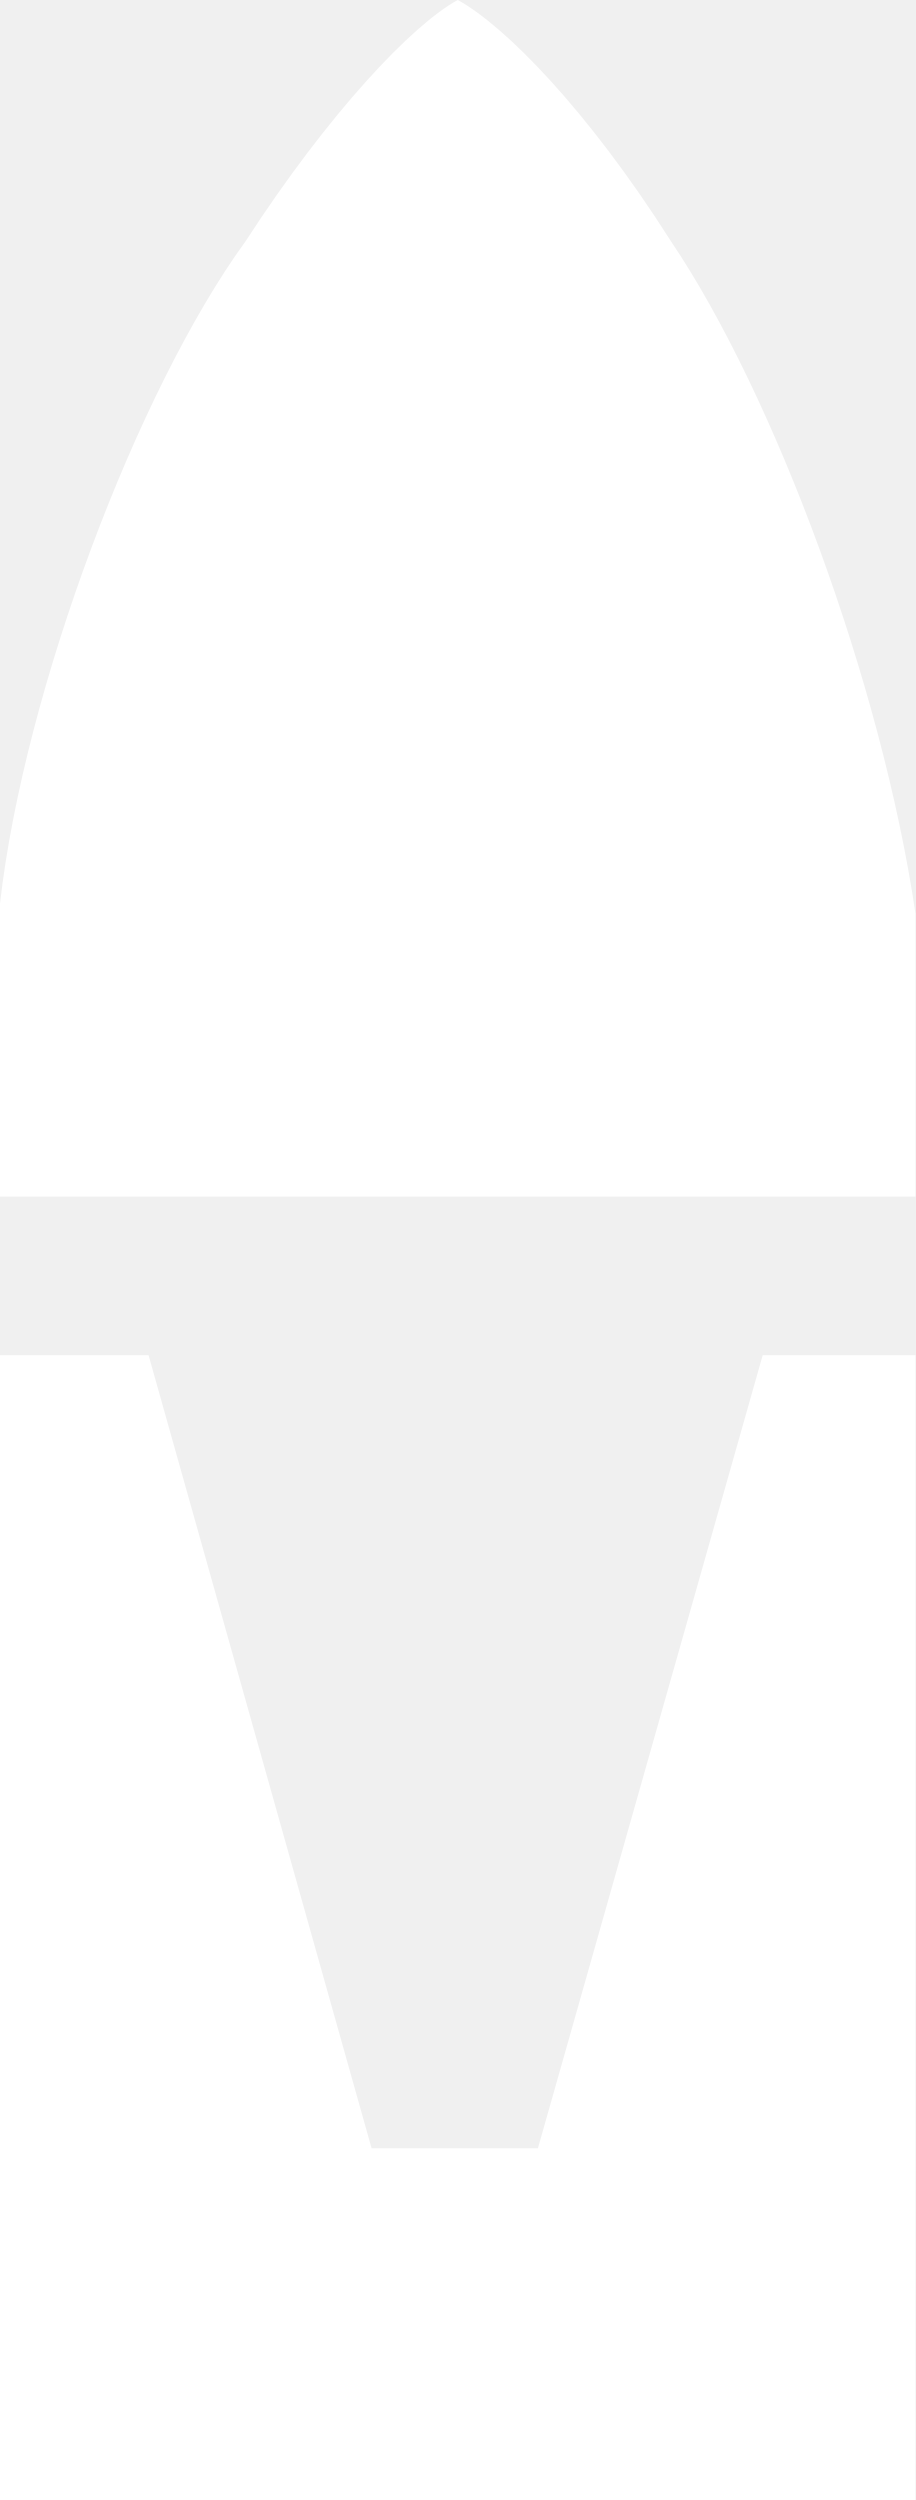
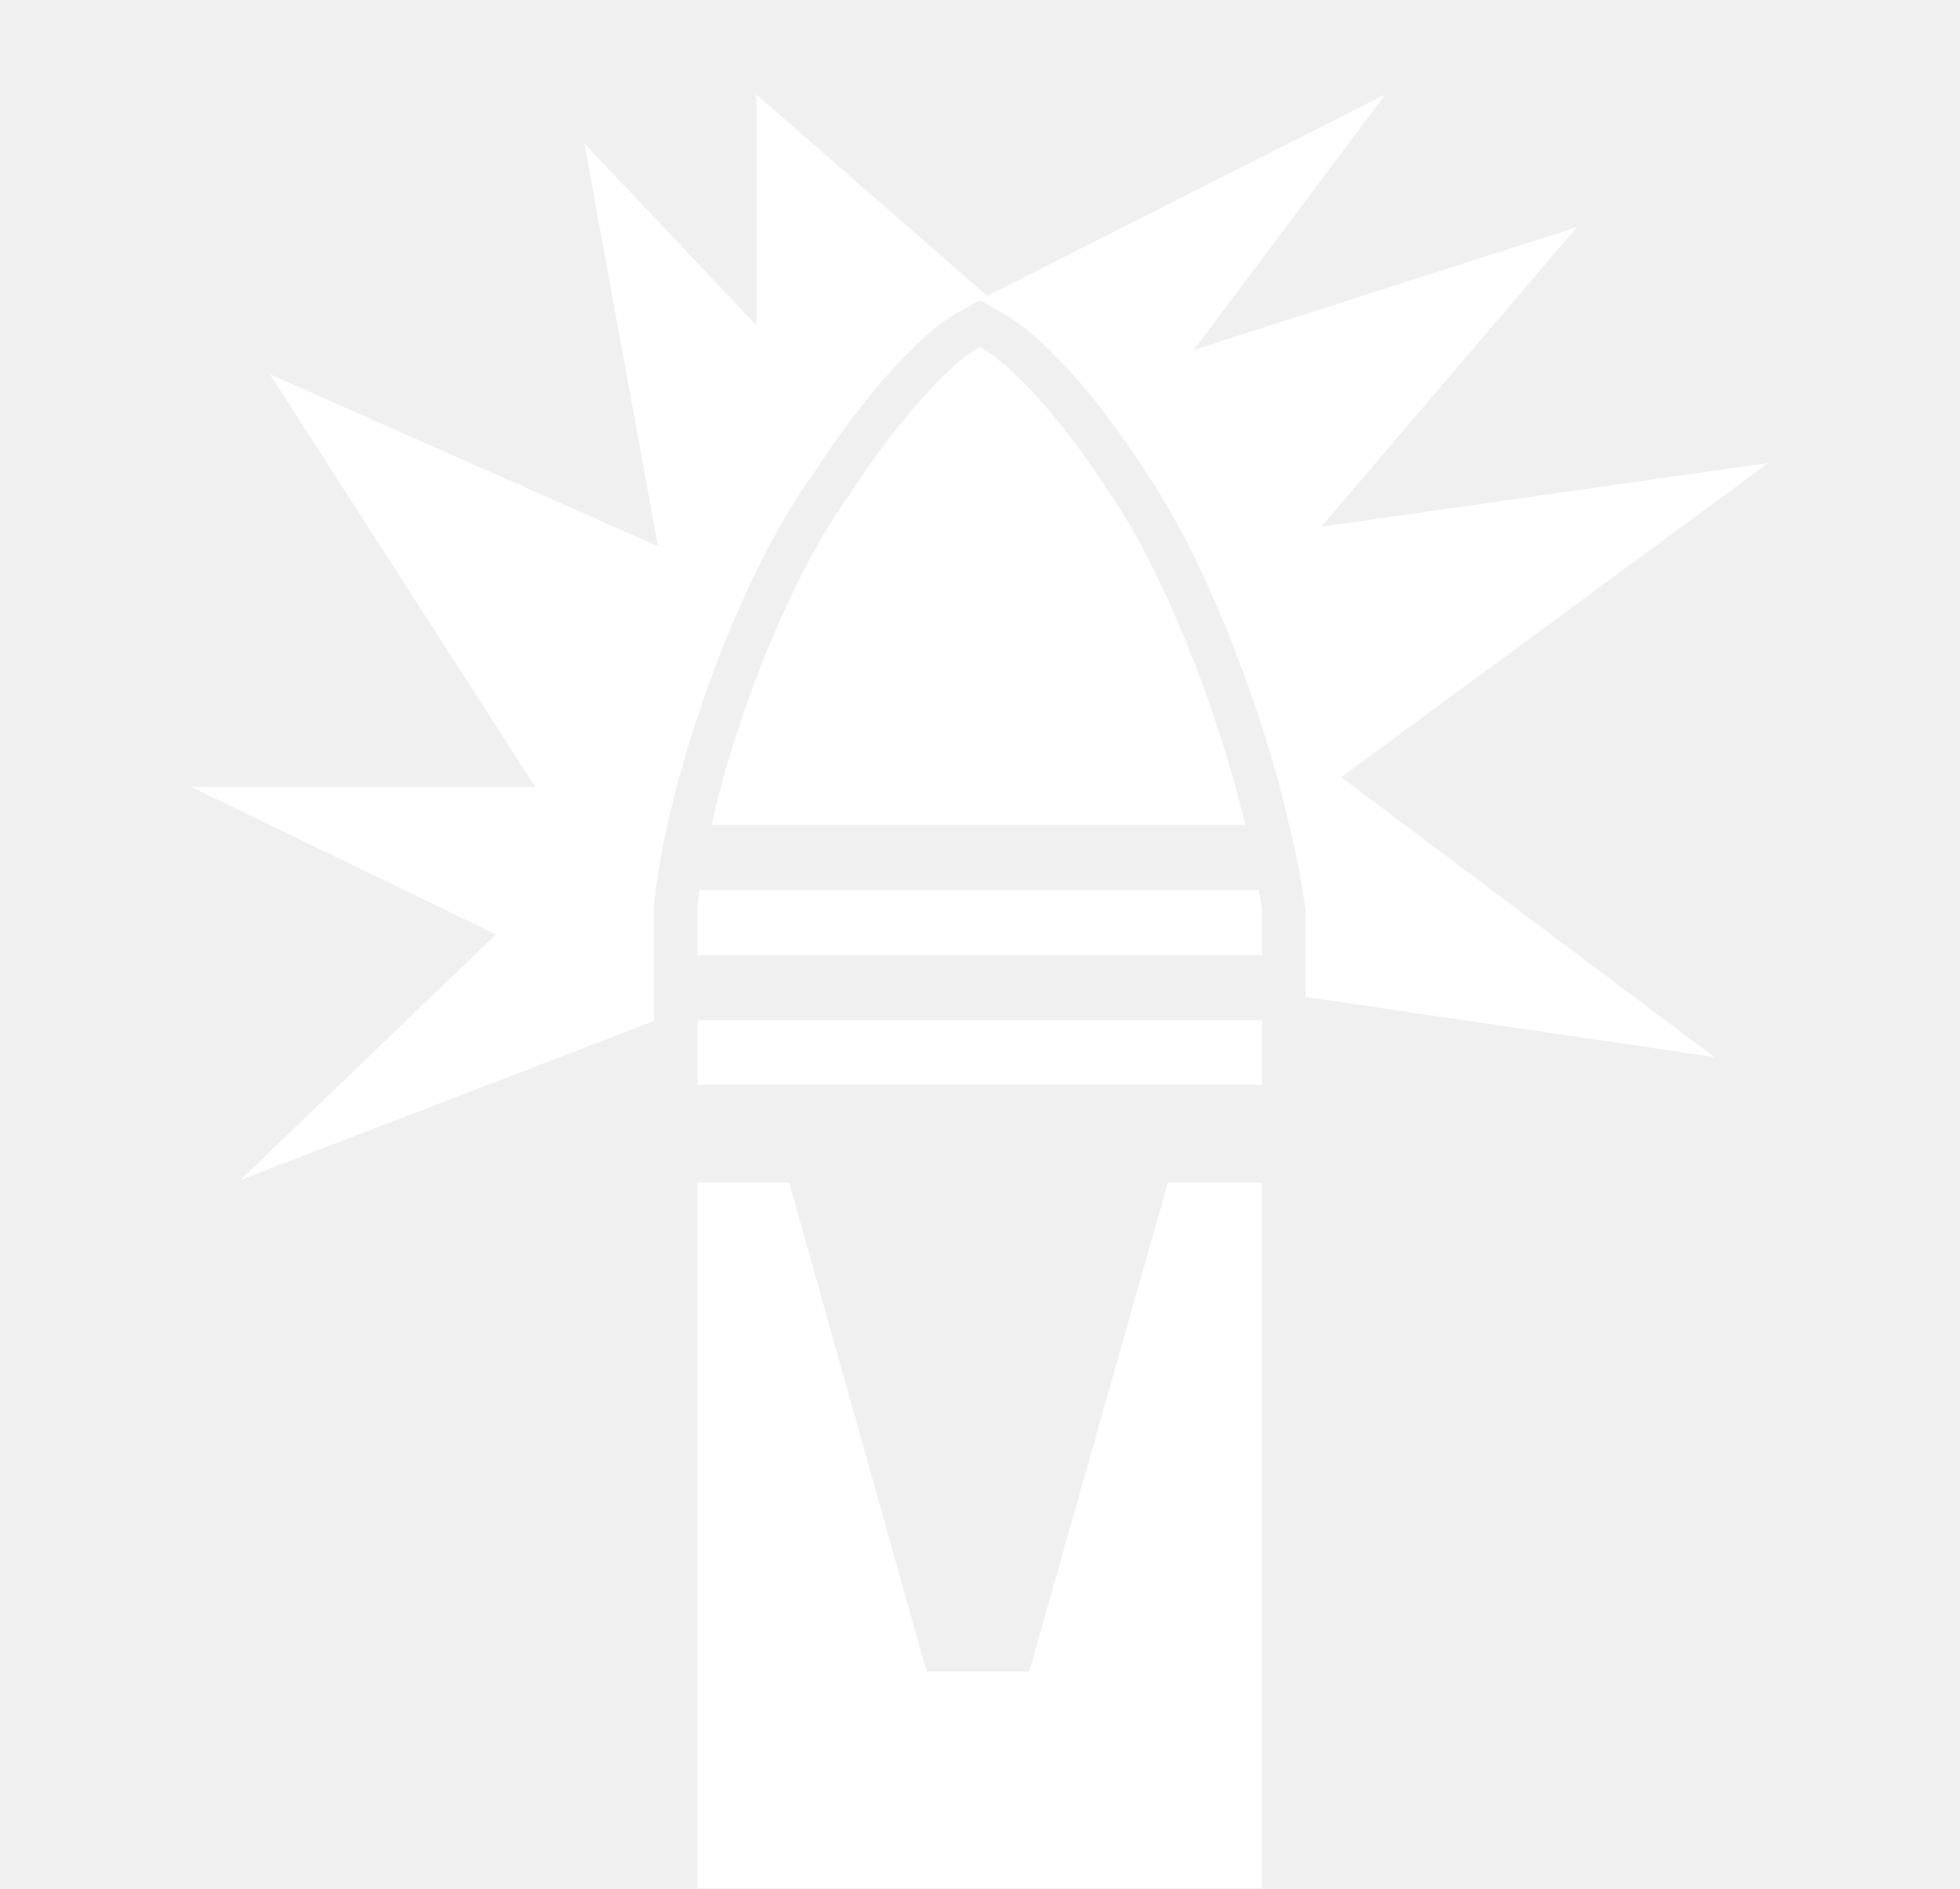
- <svg xmlns="http://www.w3.org/2000/svg" width="26" height="71" viewBox="0 0 26 71">
+ <svg xmlns="http://www.w3.org/2000/svg" id="Layer_1" data-name="Layer 1" width="90.26" height="86.98" viewBox="0 0 90.26 86.98">
  <defs>
    <style>
-       .cls-1 {
+       .cls-1, .cls-2 {
        fill: #fff;
+       }
+ 
+       .cls-2 {
        fill-rule: evenodd;
      }
    </style>
  </defs>
-   <path class="cls-1" d="M26,25.952c-0.963-6.559-4.013-14.755-6.945-19.1C16.681,3.11,14.33.728,13,0c-1.284.7-3.649,3.183-6.028,6.855C3.91,11.067.689,19.585,0,25.659v8.324H26v-8.03ZM15.277,61.01H10.553L4.219,38.487H0V71H26V38.487H21.661Z" />
+   <path class="cls-1" d="m61.76,35.8l19.68-14.48-20.59,2.94,11.77-13.8-17.65,5.66,8.82-11.77-18.33,9.28-10.63-9.28v10.63l-7.92-8.37,3.39,18.55-17.87-7.92,12.22,19.01h-15.84l14.03,6.79-11.77,11.31,19.06-7.33v-5.5c.72-6.28,4-15.1,7.32-19.69,2.36-3.64,4.93-6.5,6.71-7.47l.96-.52.96.52c1.89,1.03,4.48,3.91,6.77,7.51,3.15,4.68,6.27,13.22,7.25,19.88l.02.14v4.03l18.83,2.77-17.2-12.9h.01Z" />
+   <polygon class="cls-2" points="47.4 76.99 42.67 76.99 36.34 54.47 32.12 54.47 32.12 86.98 58.12 86.98 58.12 54.47 53.78 54.47 47.4 76.99" />
+   <path class="cls-2" d="m51.17,22.83c-2.37-3.74-4.72-6.12-6.05-6.85-1.28.7-3.65,3.18-6.03,6.85-2.49,3.42-5.08,9.68-6.33,15.17h24.59c-1.36-5.64-3.8-11.66-6.17-15.17Z" />
+   <path class="cls-2" d="m57.97,41h-25.76c-.03.21-.06.43-.09.64v2.36h26v-2.07h0c-.04-.31-.1-.62-.15-.93Z" />
+   <polygon class="cls-2" points="32.12 47 32.12 49.96 58.12 49.96 58.12 47 45.01 47 32.12 47" />
</svg>
